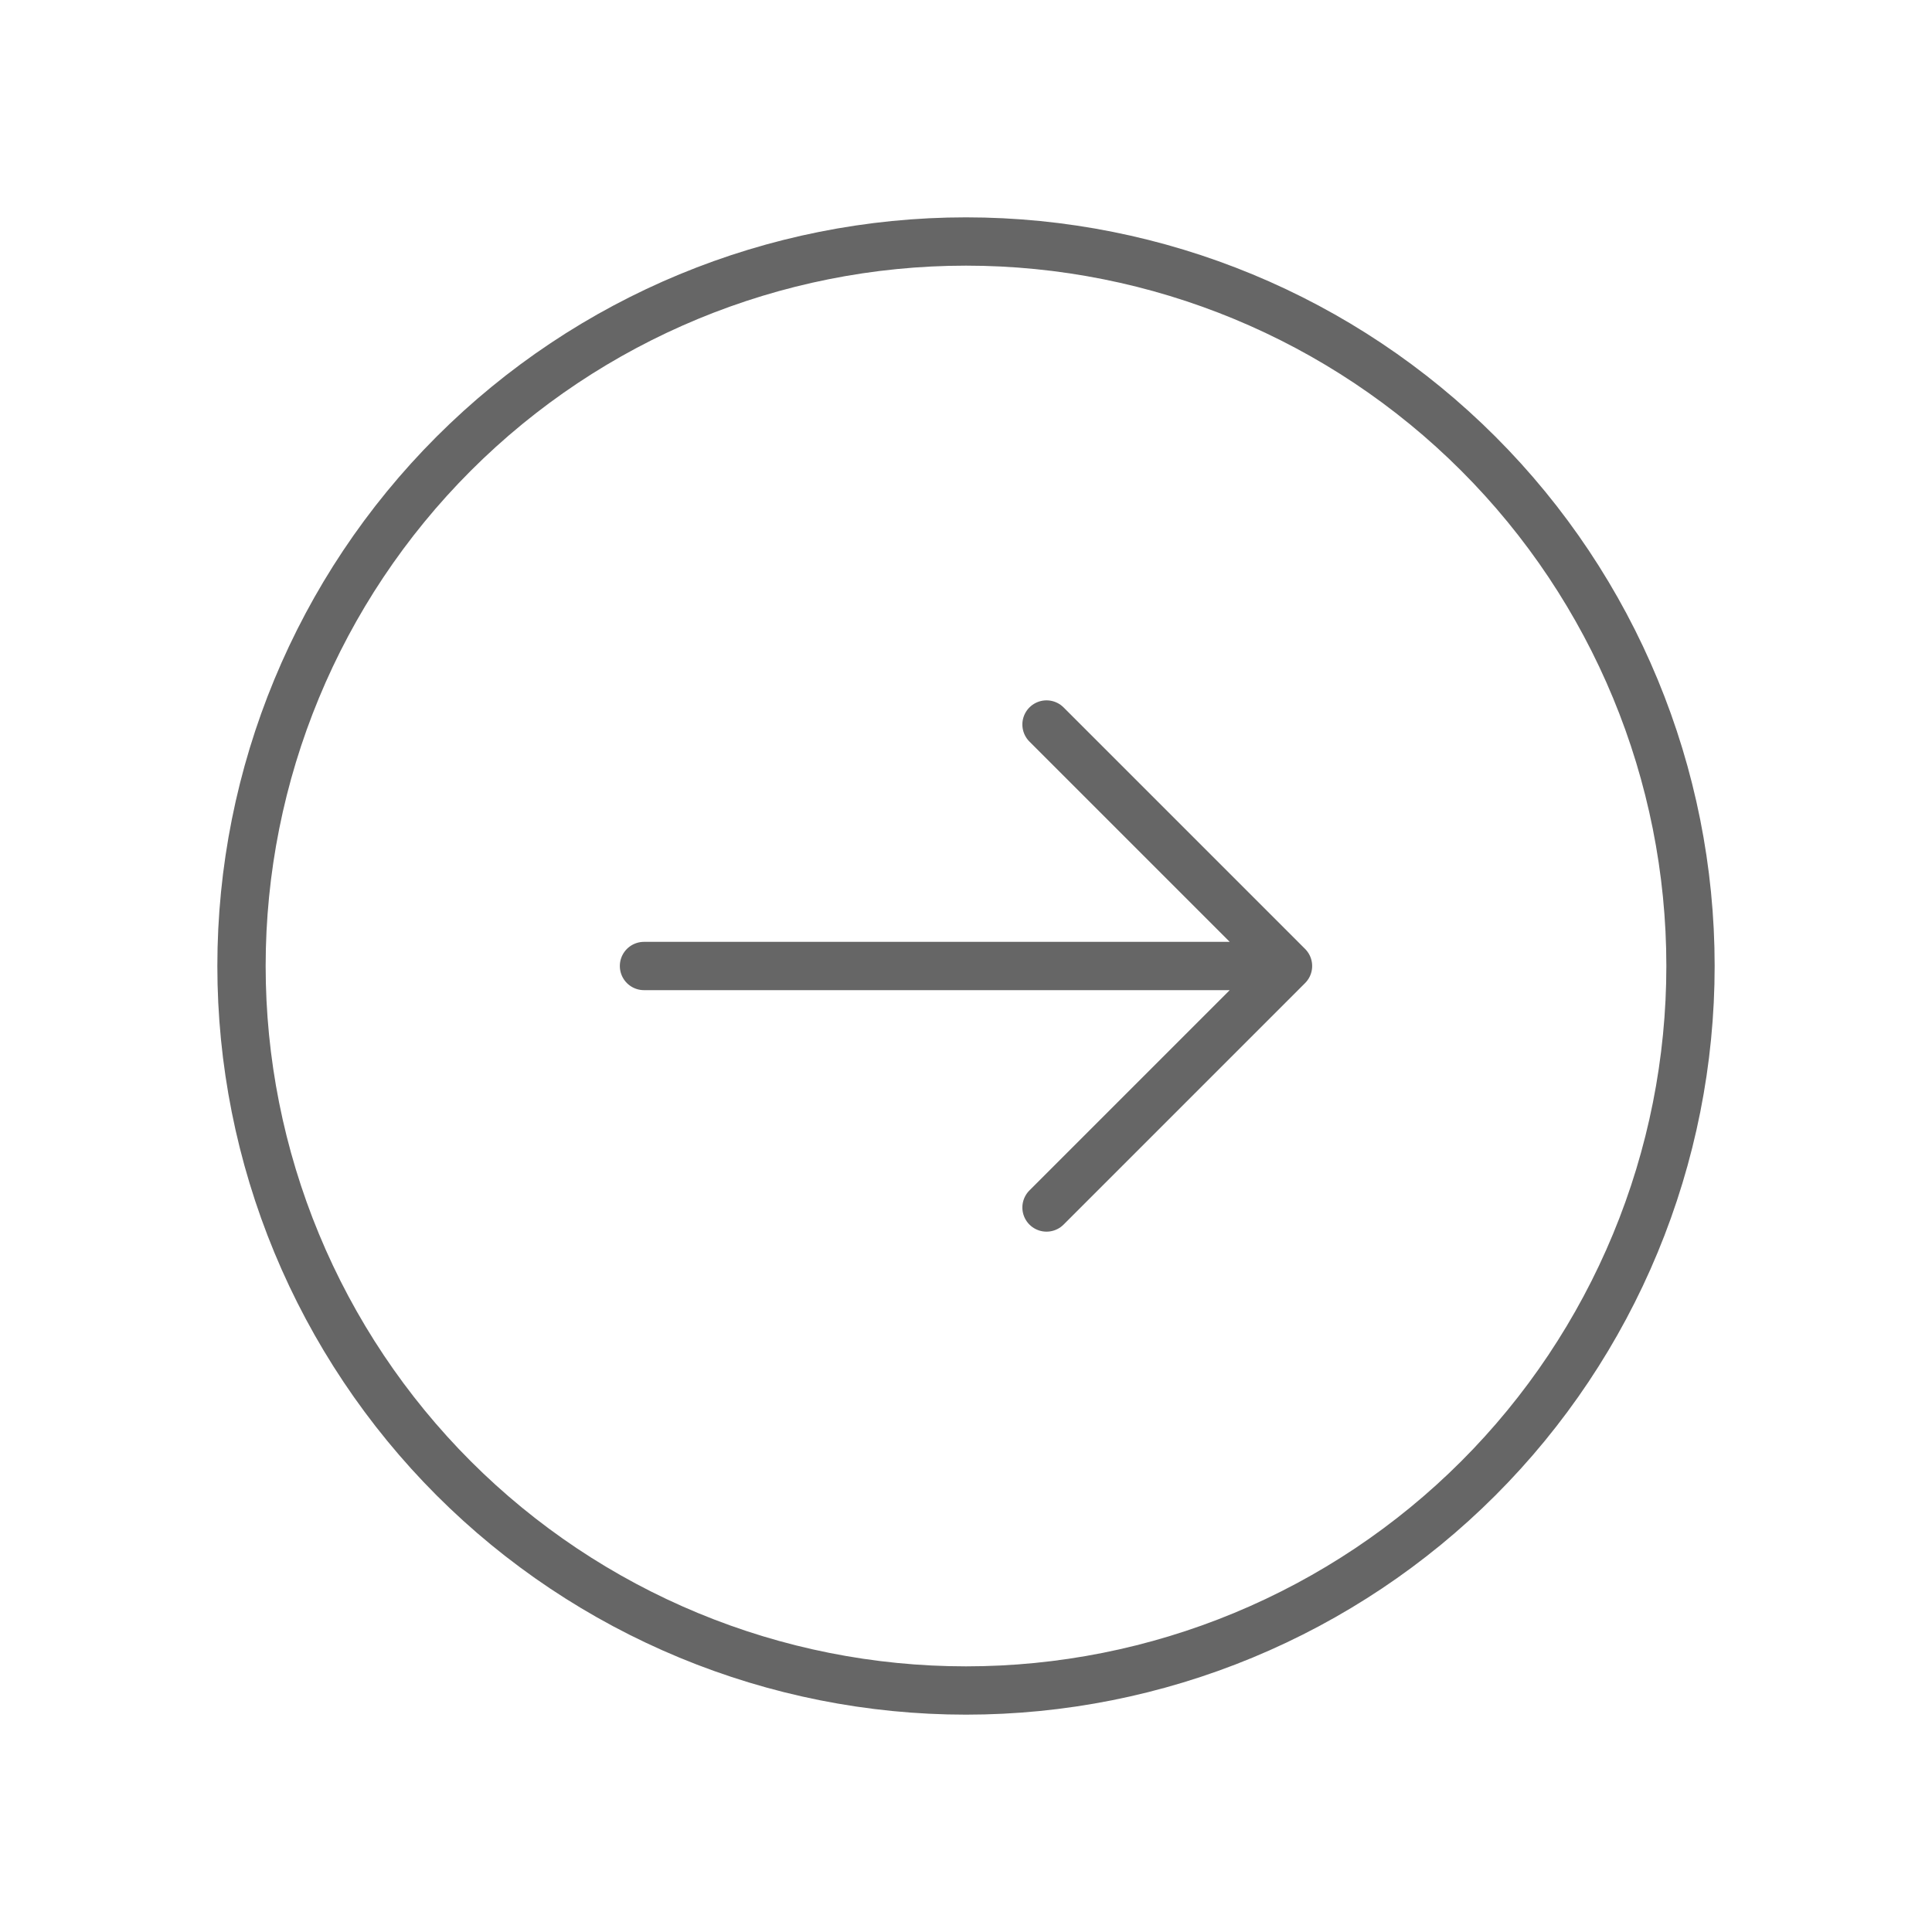
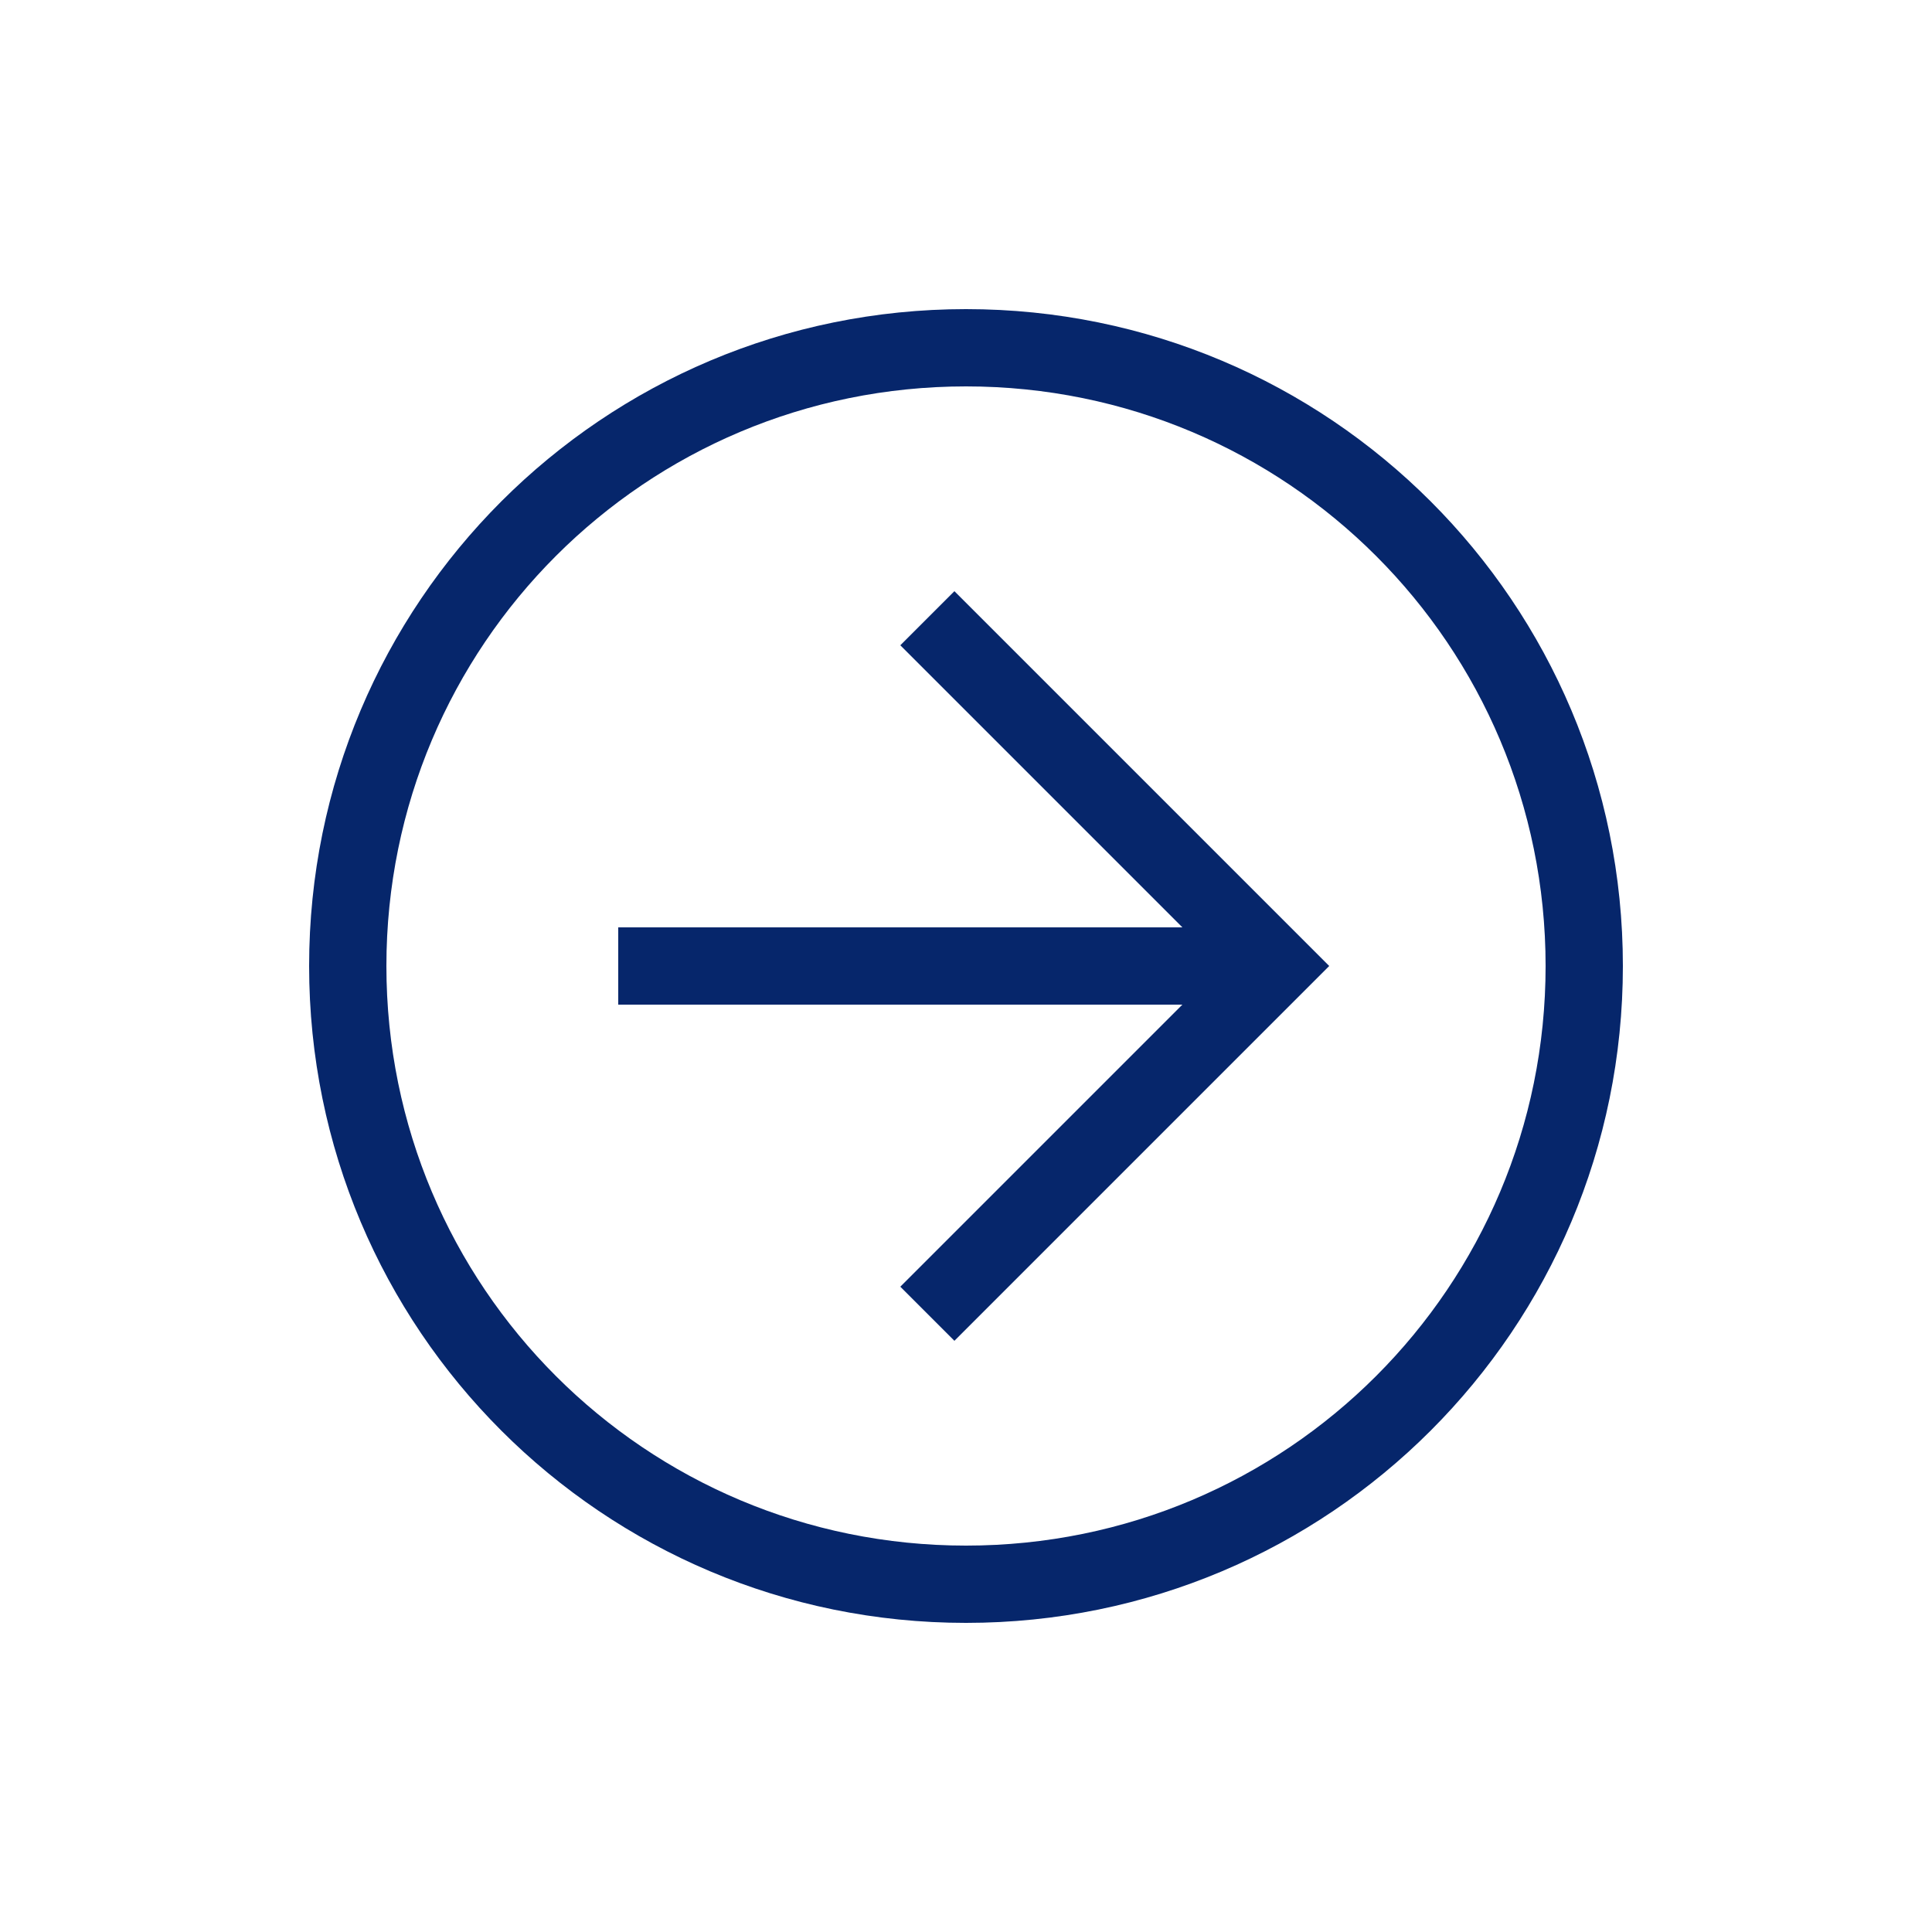
- <svg xmlns="http://www.w3.org/2000/svg" width="40" height="40" viewBox="0 0 40 40" fill="none">
-   <path d="M21.667 15L26.667 20L21.667 15ZM26.667 20L21.667 25L26.667 20ZM26.667 20H13.333H26.667ZM35 20C35 21.97 34.612 23.92 33.858 25.74C33.104 27.56 32 29.214 30.607 30.607C29.214 32 27.56 33.104 25.74 33.858C23.92 34.612 21.97 35 20 35C18.03 35 16.08 34.612 14.26 33.858C12.44 33.104 10.786 32 9.393 30.607C8.001 29.214 6.896 27.56 6.142 25.74C5.388 23.92 5 21.97 5 20C5 16.022 6.58 12.206 9.393 9.393C12.206 6.58 16.022 5 20 5C23.978 5 27.794 6.58 30.607 9.393C33.42 12.206 35 16.022 35 20Z" stroke="#666666" stroke-linecap="round" stroke-linejoin="round" />
+ <svg xmlns="http://www.w3.org/2000/svg" width="44" height="44" viewBox="0 0 44 44" fill="none">
+   <path d="M7.04 22C7.04 13.728 13.728 7.04 22 7.04C30.272 7.04 36.96 13.728 36.96 22C36.96 30.272 30.272 36.96 22 36.96C13.728 36.96 7.04 30.272 7.04 22ZM35.2 22C35.2 14.696 29.304 8.8 22 8.8C14.696 8.8 8.8 14.696 8.8 22C8.8 29.304 14.696 35.2 22 35.2C29.304 35.2 35.2 29.304 35.2 22Z" fill="#06266B" />
+   <path d="M20.504 29.304L27.808 22L20.504 14.696L21.736 13.464L30.272 22L21.736 30.536L20.504 29.304Z" fill="#06266B" />
+   <path d="M29.04 21.12V22.88H14.08V21.12H29.04Z" fill="#06266B" />
</svg>
